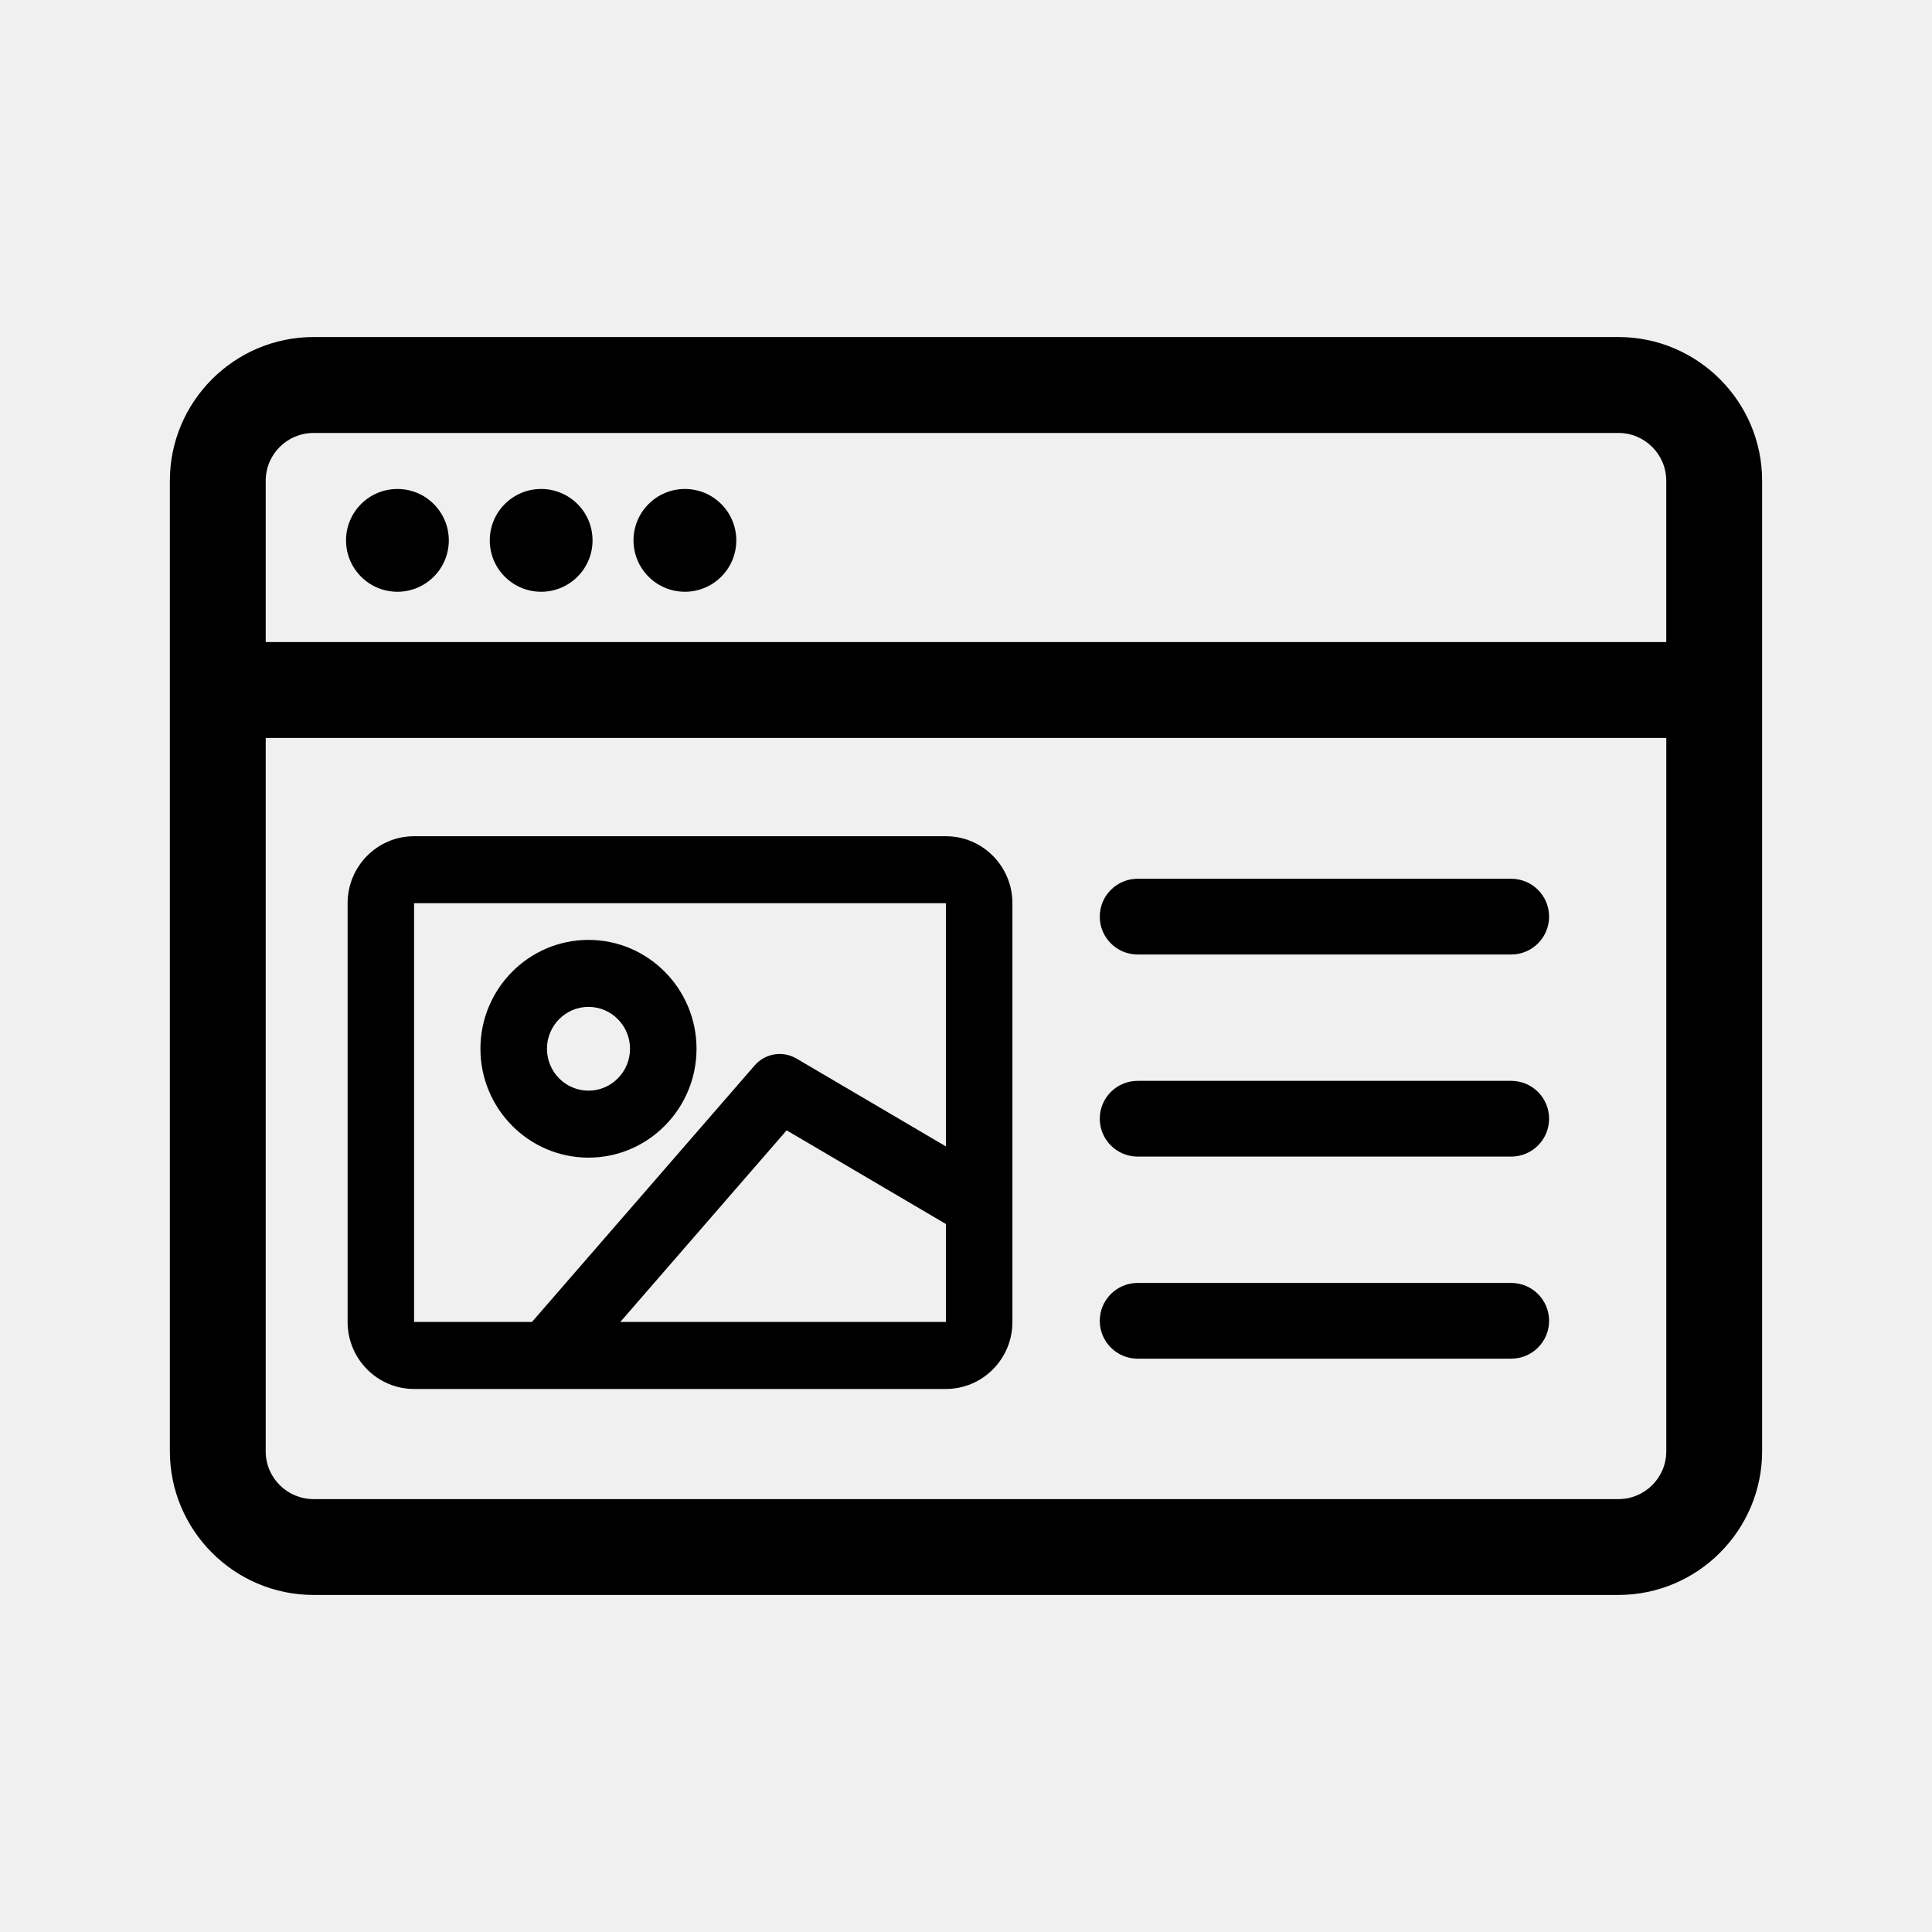
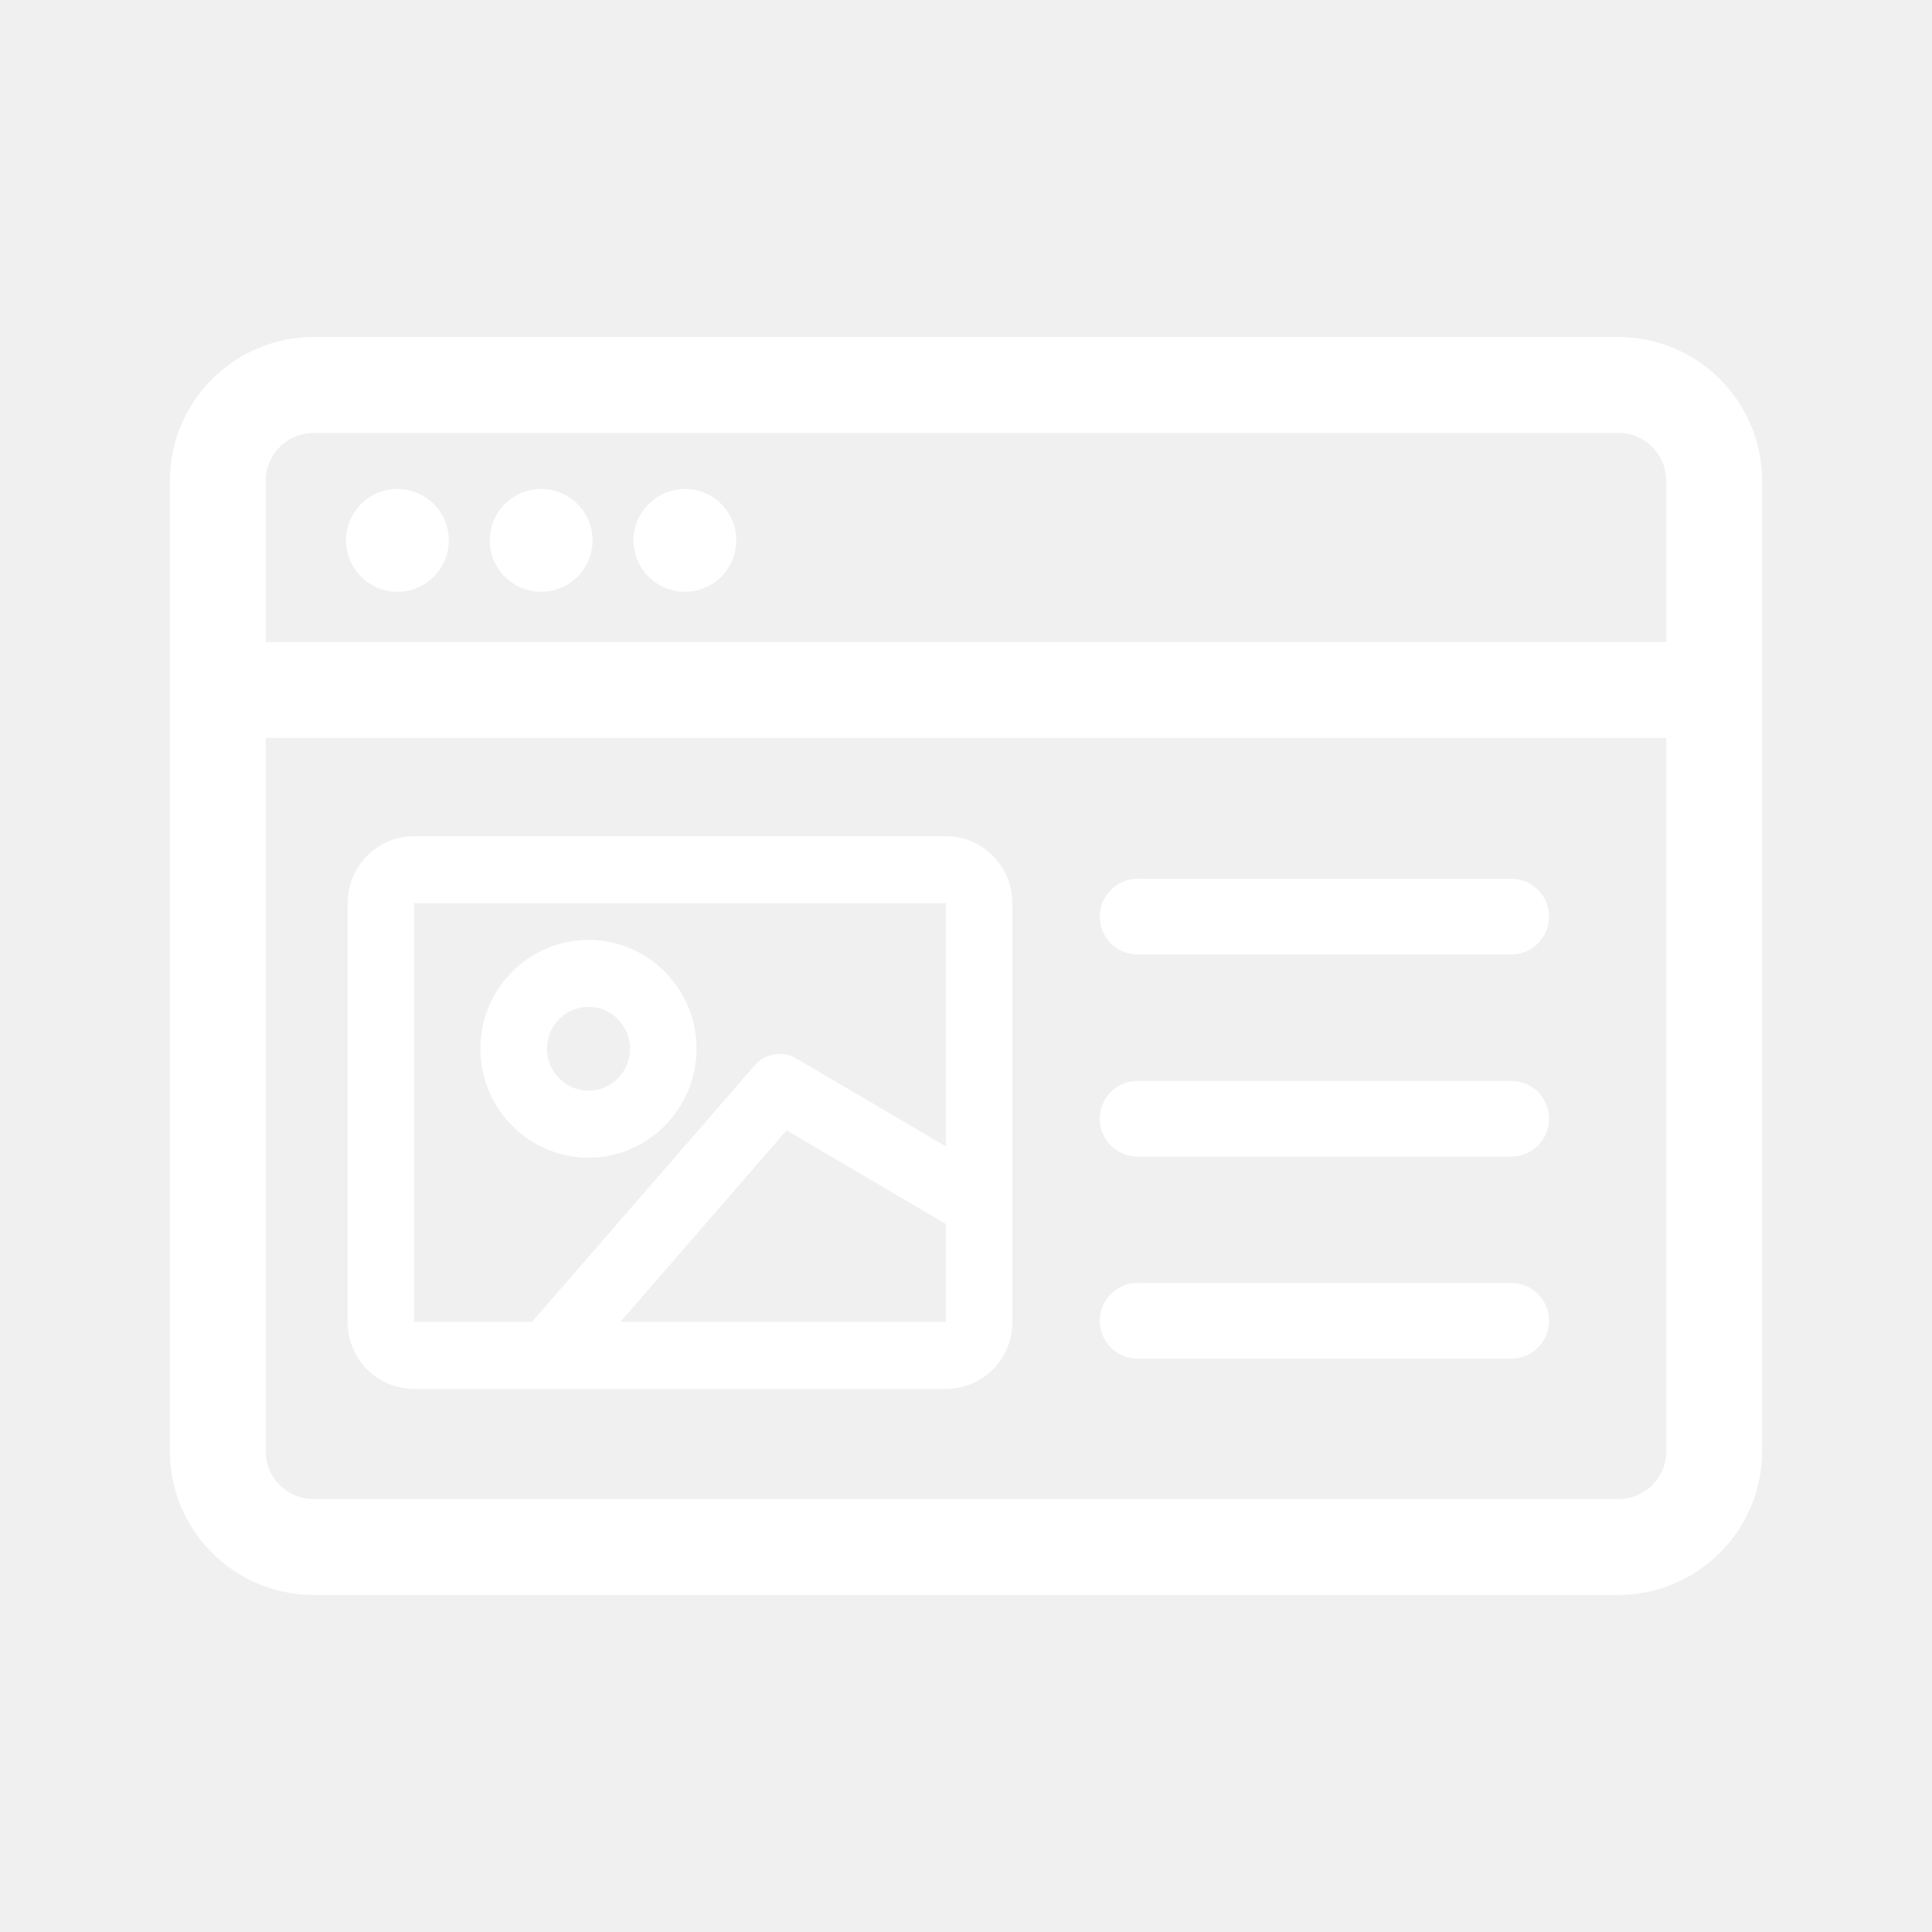
<svg xmlns="http://www.w3.org/2000/svg" version="1.1" id="Calque_1" x="0px" y="0px" width="127.561px" height="127.561px" viewBox="0 0 127.561 127.561" enable-background="new 0 0 127.561 127.561" xml:space="preserve">
  <g>
-     <path d="M106.855,22.253H20.703c-5.229,0-9.488,4.26-9.488,9.491v64.07c0,5.229,4.259,9.493,9.488,9.493h86.152   c5.229,0,9.49-4.266,9.49-9.493v-64.07C116.346,26.512,112.086,22.253,106.855,22.253z M17.543,31.746   c0-1.746,1.416-3.16,3.16-3.16h86.152c1.744,0,3.16,1.412,3.16,3.16v10.646H17.543V31.746z M110.016,95.826   c0,1.744-1.416,3.153-3.161,3.153H20.703c-1.74,0-3.16-1.408-3.16-3.152V48.721h92.474V95.826z" />
-     <circle cx="26.24" cy="35.678" r="3.393" />
-     <circle cx="35.73" cy="35.678" r="3.393" />
-     <circle cx="45.221" cy="35.678" r="3.393" />
-     <path d="M27.34,91.707h35.113c2.424,0,4.392-1.979,4.392-4.424V59.635c0-2.441-1.968-4.423-4.392-4.423H27.34   c-2.424,0-4.389,1.981-4.389,4.423v27.648C22.951,89.726,24.916,91.707,27.34,91.707z M62.453,87.283H40.955l10.982-12.652   l10.516,6.184V87.283z M27.34,59.635h35.113v16.057l-9.865-5.801c-0.909-0.534-2.067-0.345-2.76,0.453L35.123,87.283H27.34V59.635z   " />
-     <path d="M45.988,69.245c0-3.963-3.201-7.188-7.133-7.188c-3.935,0-7.135,3.225-7.135,7.188c0.001,3.963,3.201,7.189,7.135,7.189   C42.787,76.434,45.988,73.208,45.988,69.245z M36.113,69.244c0-1.524,1.229-2.764,2.742-2.764c1.512,0,2.742,1.238,2.742,2.764   s-1.23,2.767-2.742,2.767C37.341,72.01,36.113,70.77,36.113,69.244z" />
-   </g>
-   <g>
-     <path d="M99.779,63.021H75.113c-1.381,0-2.5-1.119-2.5-2.5s1.119-2.5,2.5-2.5h24.666c1.381,0,2.5,1.119,2.5,2.5   S101.16,63.021,99.779,63.021z" />
-   </g>
-   <g>
-     <path d="M99.779,89.707H75.113c-1.381,0-2.5-1.119-2.5-2.5s1.119-2.5,2.5-2.5h24.666c1.381,0,2.5,1.119,2.5,2.5   S101.16,89.707,99.779,89.707z" />
-   </g>
-   <g>
-     <path d="M99.779,76.364H75.113c-1.381,0-2.5-1.119-2.5-2.5s1.119-2.5,2.5-2.5h24.666c1.381,0,2.5,1.119,2.5,2.5   S101.16,76.364,99.779,76.364z" />
+     <g>
+       <path fill="#FFFFFF" d="M106.855,22.253H20.703c-5.229,0-9.488,4.26-9.488,9.491v64.069c0,5.229,4.259,9.493,9.488,9.493h86.151    c5.229,0,9.49-4.266,9.49-9.493V31.744C116.346,26.512,112.086,22.253,106.855,22.253z M17.543,31.746    c0-1.746,1.416-3.16,3.16-3.16h86.151c1.744,0,3.16,1.412,3.16,3.16v10.646H17.543V31.746z M110.016,95.826    c0,1.743-1.416,3.152-3.161,3.152H20.703c-1.74,0-3.16-1.408-3.16-3.151V48.721h92.474L110.016,95.826L110.016,95.826z" />
+       <circle fill="#FFFFFF" cx="26.24" cy="35.678" r="3.393" />
+       <circle fill="#FFFFFF" cx="35.73" cy="35.678" r="3.393" />
+       <circle fill="#FFFFFF" cx="45.221" cy="35.678" r="3.393" />
+       <path fill="#FFFFFF" d="M27.34,91.707h35.113c2.424,0,4.392-1.979,4.392-4.424V59.635c0-2.441-1.968-4.423-4.392-4.423H27.34    c-2.424,0-4.389,1.98-4.389,4.423v27.648C22.951,89.726,24.916,91.707,27.34,91.707z M62.453,87.283H40.955l10.981-12.652    l10.517,6.184V87.283z M27.34,59.635h35.113v16.057l-9.865-5.801c-0.909-0.534-2.067-0.345-2.76,0.453L35.123,87.283H27.34V59.635    z" />
+       <path fill="#FFFFFF" d="M45.988,69.245c0-3.963-3.2-7.188-7.133-7.188c-3.935,0-7.135,3.226-7.135,7.188    c0.001,3.963,3.201,7.188,7.135,7.188C42.787,76.434,45.988,73.208,45.988,69.245z M36.113,69.244    c0-1.524,1.229-2.765,2.742-2.765s2.742,1.238,2.742,2.765c0,1.525-1.229,2.767-2.742,2.767    C37.341,72.01,36.113,70.77,36.113,69.244z" />
+     </g>
+     <g>
+       <path fill="#FFFFFF" d="M99.779,63.021H75.113c-1.381,0-2.5-1.119-2.5-2.5s1.119-2.5,2.5-2.5h24.666c1.382,0,2.5,1.119,2.5,2.5    S101.16,63.021,99.779,63.021z" />
+     </g>
+     <g>
+       <path fill="#FFFFFF" d="M99.779,89.707H75.113c-1.381,0-2.5-1.119-2.5-2.5s1.119-2.5,2.5-2.5h24.666c1.382,0,2.5,1.119,2.5,2.5    S101.16,89.707,99.779,89.707z" />
+     </g>
+     <g>
+       <path fill="#FFFFFF" d="M99.779,76.365H75.113c-1.381,0-2.5-1.119-2.5-2.5c0-1.382,1.119-2.5,2.5-2.5h24.666    c1.382,0,2.5,1.118,2.5,2.5C102.279,75.245,101.16,76.365,99.779,76.365z" />
+     </g>
  </g>
</svg>
